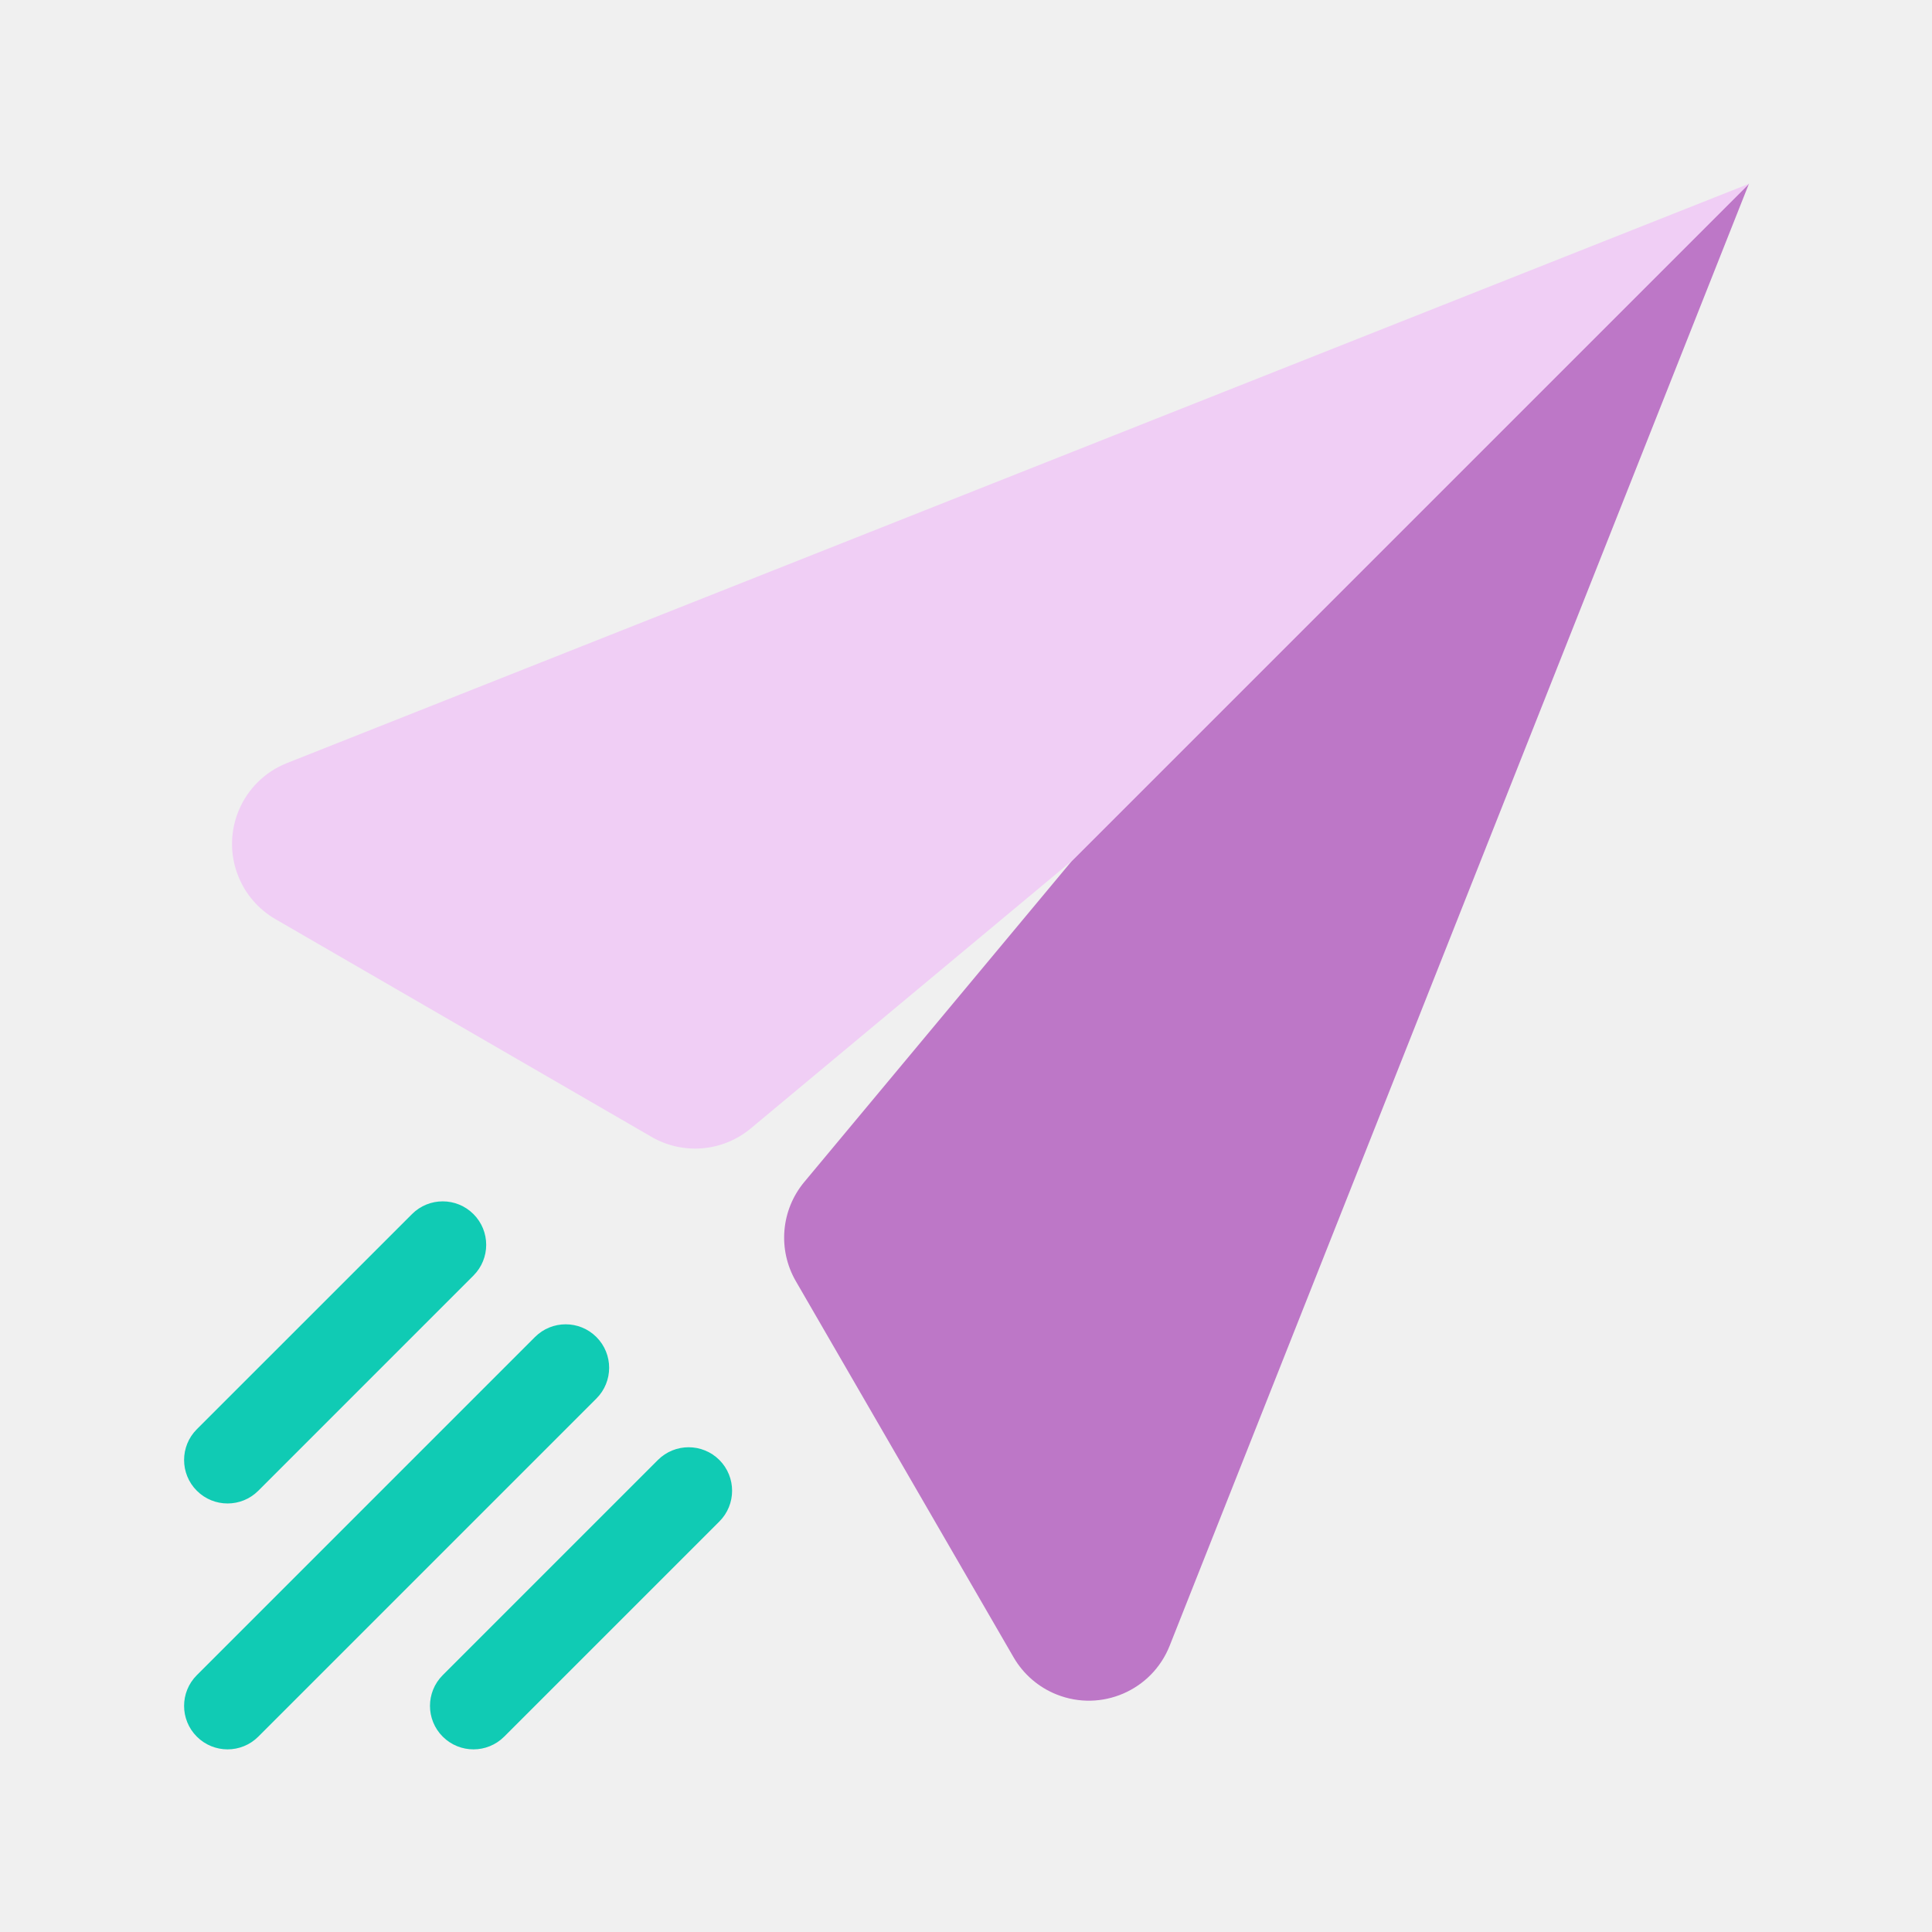
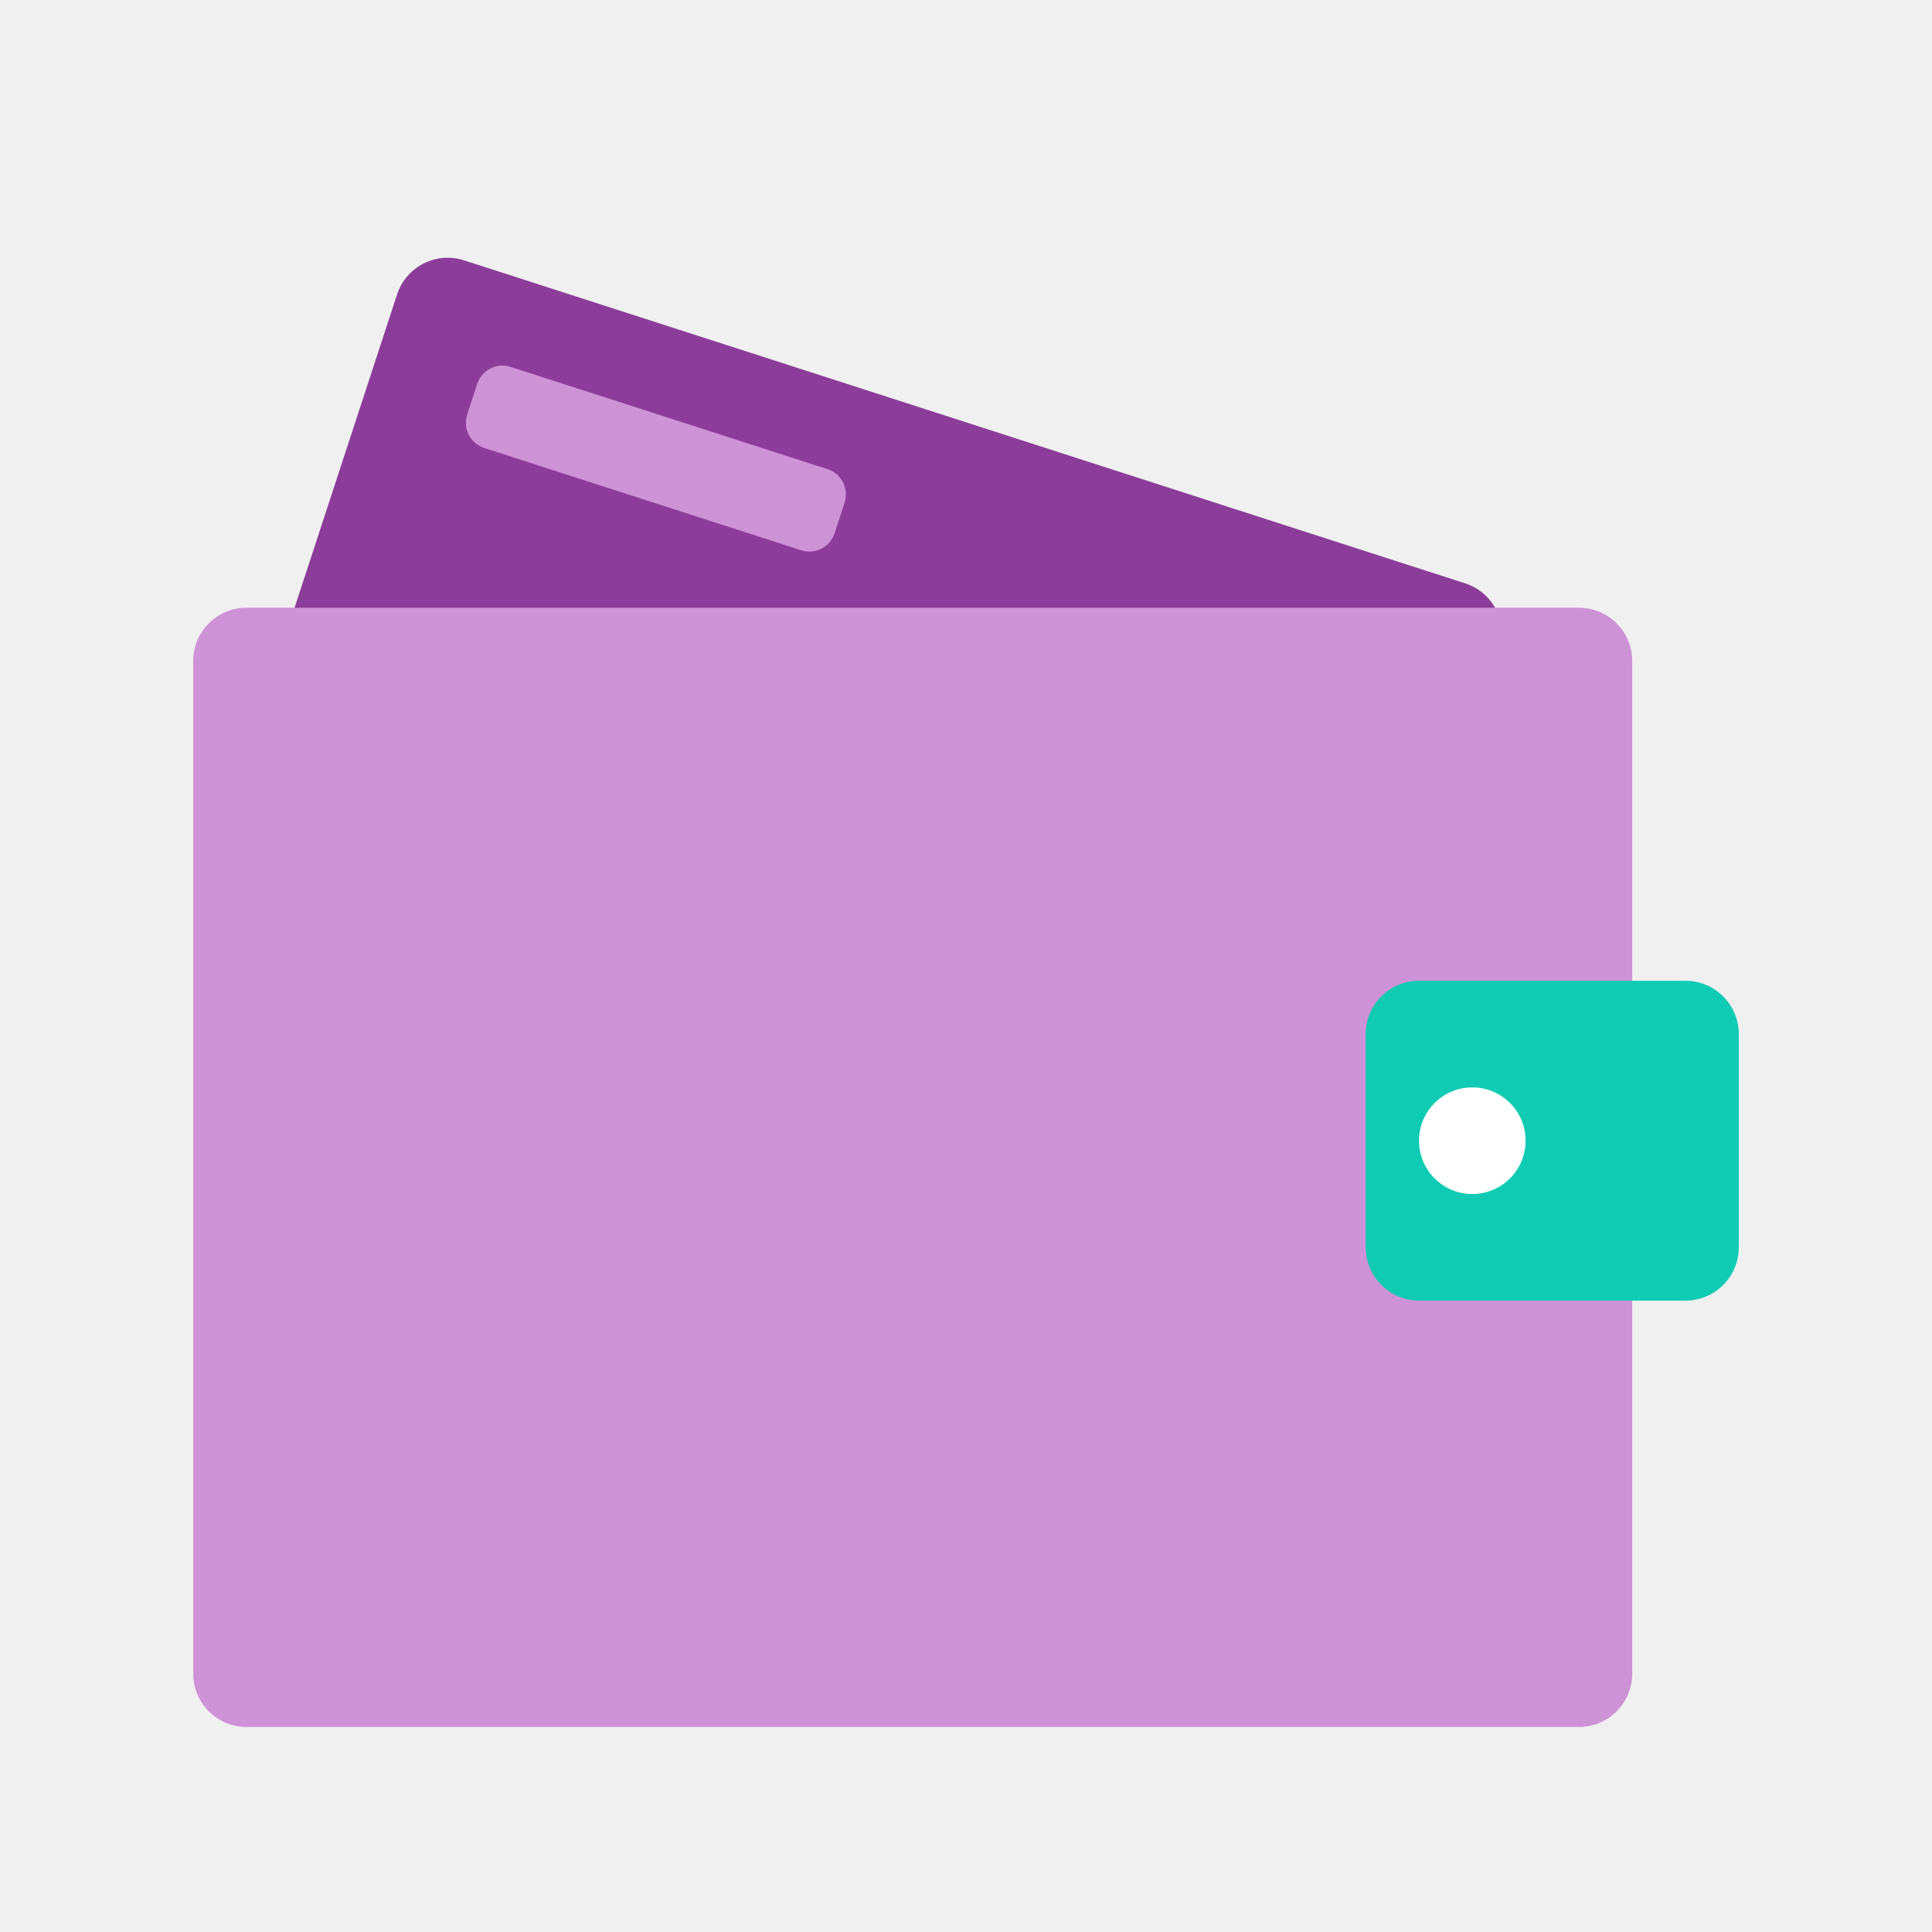
- <svg xmlns="http://www.w3.org/2000/svg" width="80" height="80" viewBox="0 0 80 80" fill="none">
-   <path fill-rule="evenodd" clip-rule="evenodd" d="M72.423 7.6L48.433 68.147C47.7 69.996 45.608 70.901 43.76 70.168C43.007 69.87 42.376 69.326 41.97 68.625L32.954 53.051C32.197 51.744 32.337 50.103 33.304 48.943L44.422 35.601L72.423 7.6Z" fill="#BD77C7" />
-   <path fill-rule="evenodd" clip-rule="evenodd" d="M72.43 7.607L44.429 35.608L31.087 46.726C29.927 47.693 28.286 47.833 26.979 47.076L11.405 38.06C10.704 37.654 10.16 37.023 9.862 36.27C9.129 34.422 10.034 32.33 11.883 31.597L72.43 7.607Z" fill="#F0CEF5" />
-   <path fill-rule="evenodd" clip-rule="evenodd" d="M24.696 55.364C25.399 56.067 25.399 57.207 24.696 57.91L10.696 71.91C9.993 72.613 8.853 72.613 8.15 71.91C7.447 71.207 7.447 70.068 8.15 69.365L22.151 55.364C22.854 54.661 23.993 54.661 24.696 55.364ZM29.788 60.455C30.49 61.158 30.49 62.298 29.788 63.001L20.878 71.91C20.175 72.613 19.035 72.613 18.332 71.91C17.629 71.207 17.629 70.068 18.332 69.365L27.242 60.455C27.945 59.752 29.084 59.752 29.788 60.455ZM19.605 50.273C20.308 50.976 20.308 52.115 19.605 52.818L10.696 61.728C9.993 62.431 8.853 62.431 8.15 61.728C7.447 61.025 7.447 59.885 8.15 59.182L17.06 50.273C17.762 49.57 18.902 49.57 19.605 50.273Z" fill="#10CBB4" />
+ <svg xmlns="http://www.w3.org/2000/svg" width="64" height="64" viewBox="0 0 64 64" fill="none">
+   <path fill-rule="evenodd" clip-rule="evenodd" d="M15.373 8.624L48.534 19.324C49.462 19.623 49.971 20.618 49.672 21.546C49.671 21.548 49.67 21.551 49.669 21.553L43.736 39.689C43.433 40.614 42.441 41.119 41.515 40.821L8.355 30.121C7.427 29.821 6.918 28.826 7.217 27.898C7.218 27.896 7.219 27.894 7.219 27.891L13.153 9.755C13.456 8.831 14.448 8.325 15.373 8.624Z" fill="#8B3D99" />
+   <path fill-rule="evenodd" clip-rule="evenodd" d="M16.916 12.154L27.41 15.54C27.874 15.689 28.128 16.187 27.979 16.651C27.978 16.652 27.978 16.653 27.978 16.654L27.648 17.663C27.497 18.125 27 18.378 26.538 18.228L16.044 14.842C15.58 14.693 15.326 14.195 15.475 13.731C15.476 13.73 15.476 13.729 15.476 13.728L15.806 12.719C15.958 12.257 16.454 12.004 16.916 12.154Z" fill="#CE92D6" />
+   <path d="M52.303 20.132H8.165C7.19 20.132 6.4 20.922 6.4 21.897V55.442C6.4 56.417 7.19 57.208 8.165 57.208H52.303C53.278 57.208 54.069 56.417 54.069 55.442V21.897C54.069 20.922 53.278 20.132 52.303 20.132Z" fill="#CE92D6" />
+   <path d="M55.834 32.49H47.007C46.032 32.49 45.241 33.281 45.241 34.256V41.318C45.241 42.293 46.032 43.084 47.007 43.084H55.834C56.809 43.084 57.6 42.293 57.6 41.318V34.256C57.6 33.281 56.809 32.49 55.834 32.49Z" fill="#10CBB4" />
+   <path fill-rule="evenodd" clip-rule="evenodd" d="M50.538 37.787C50.538 38.762 49.747 39.553 48.772 39.553C47.797 39.553 47.007 38.762 47.007 37.787C47.007 36.812 47.797 36.022 48.772 36.022C49.747 36.022 50.538 36.812 50.538 37.787Z" fill="white" />
</svg>
